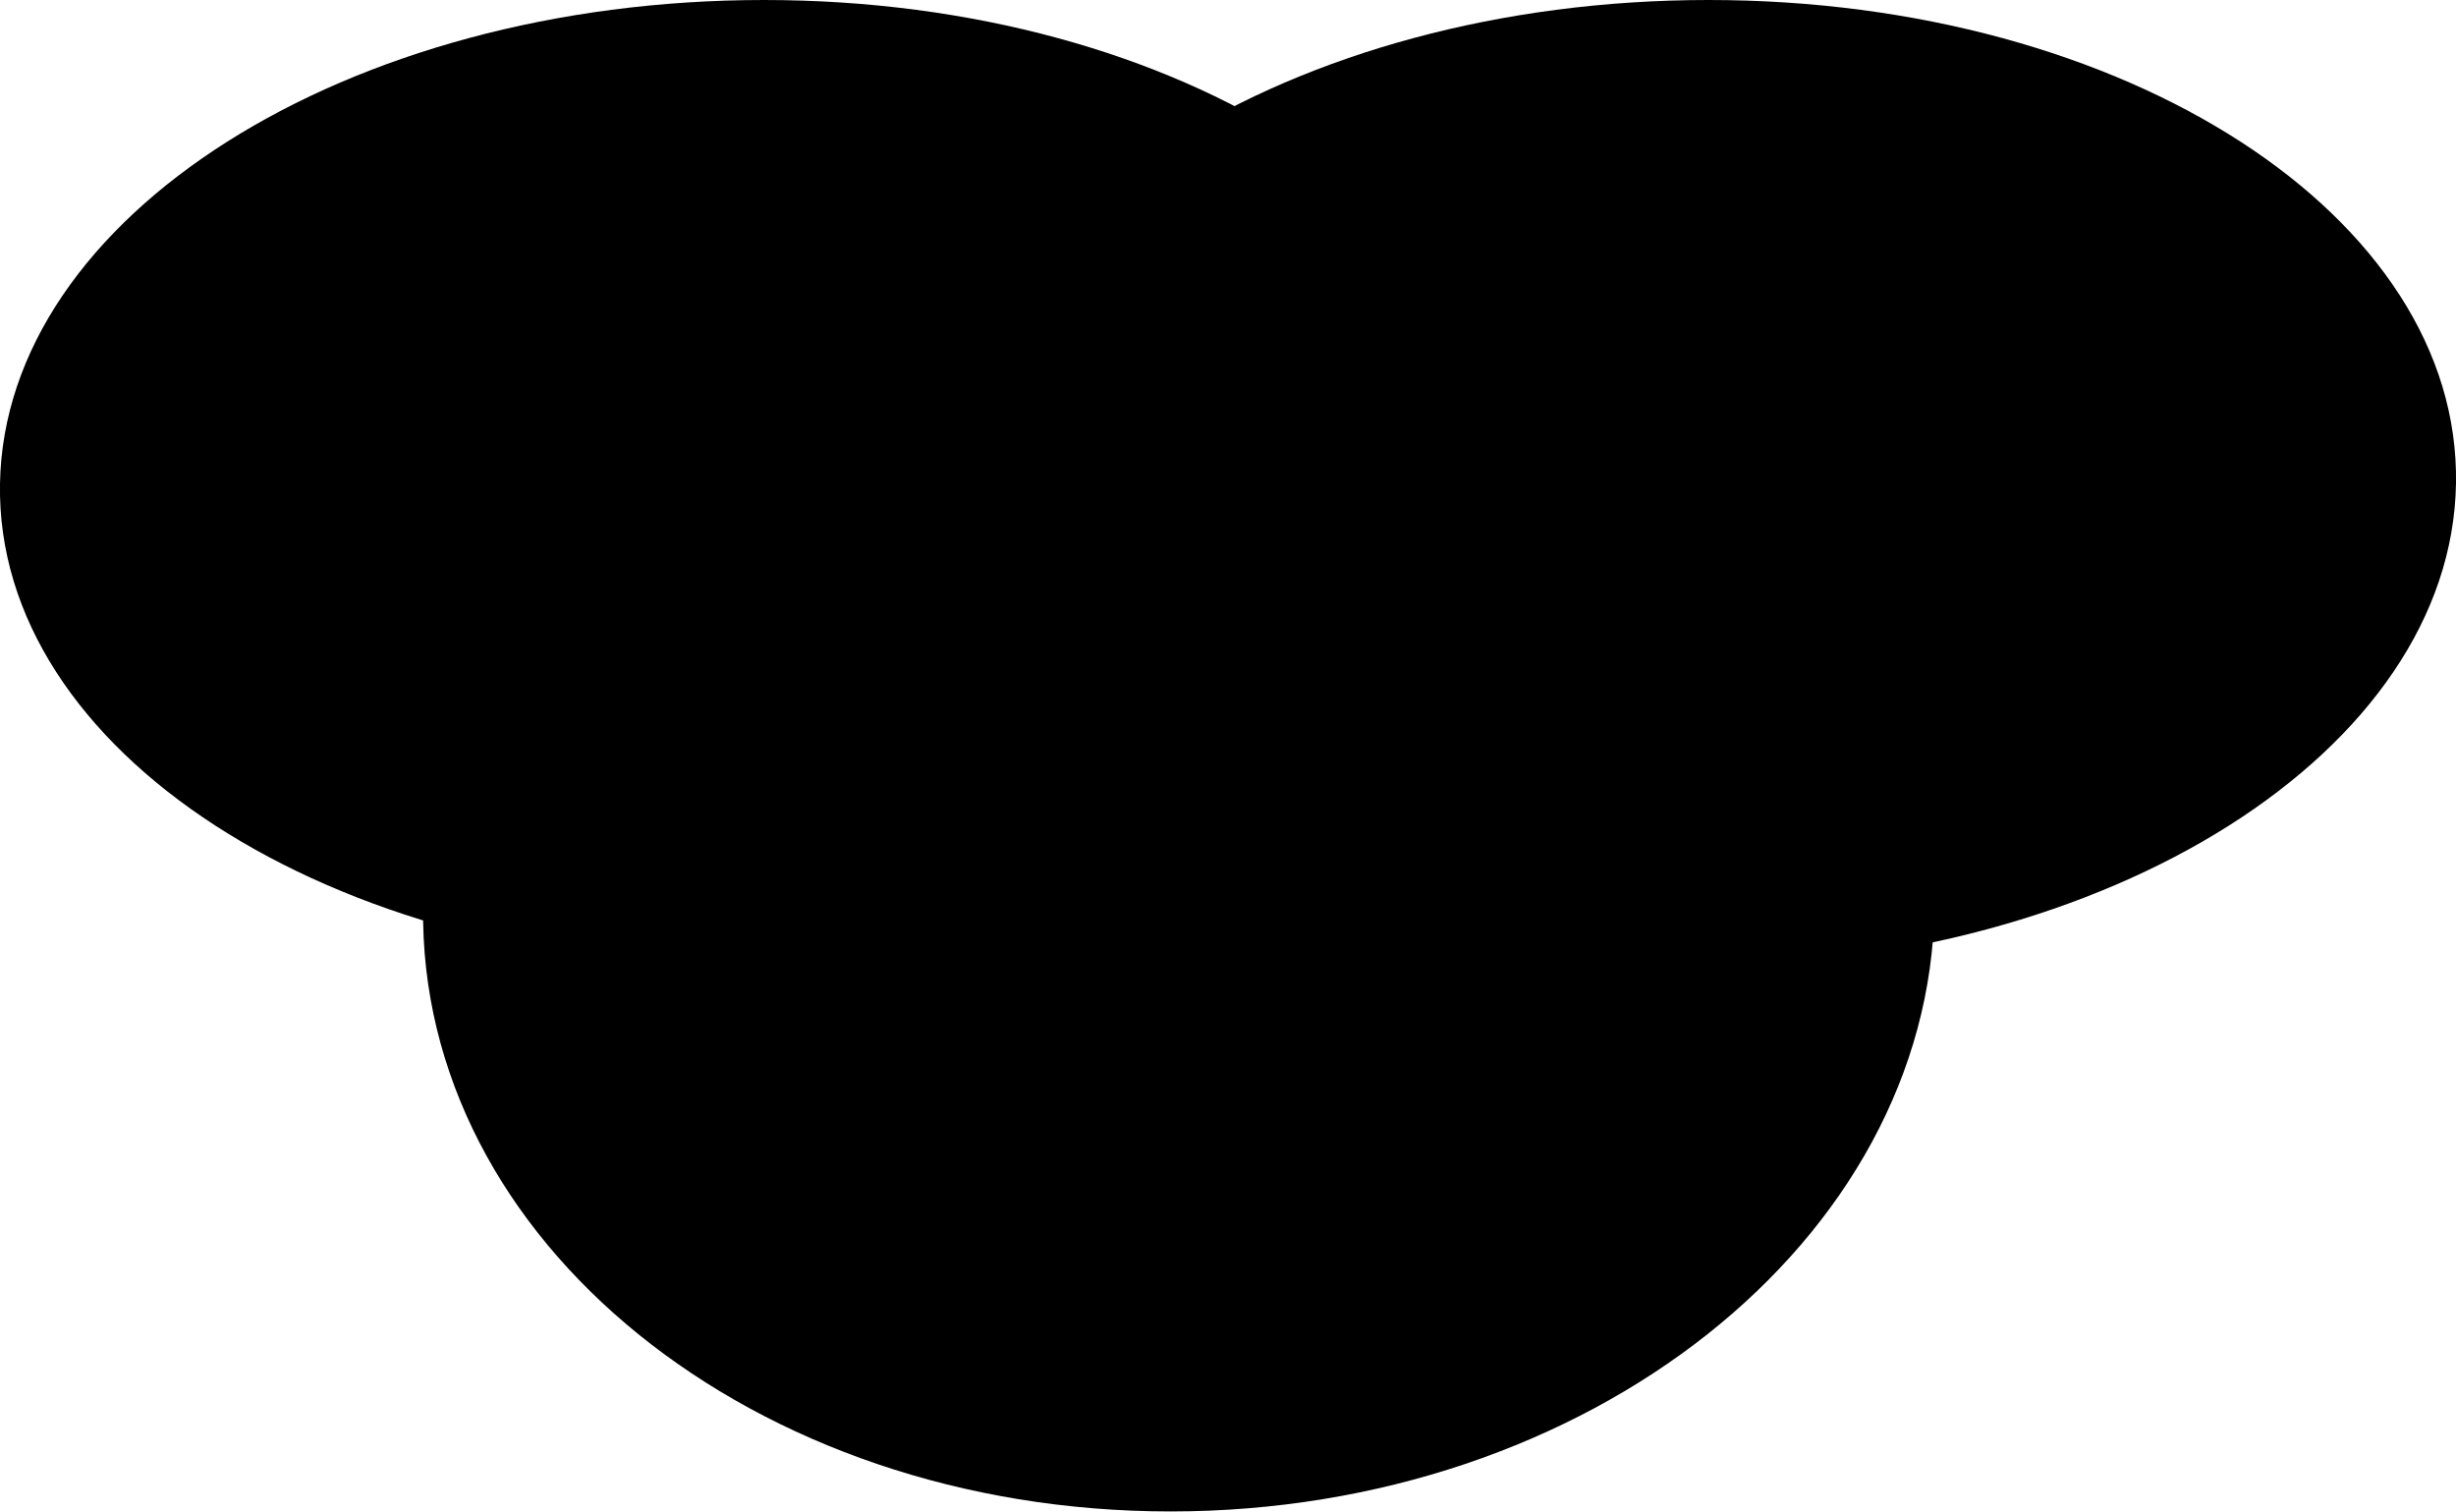
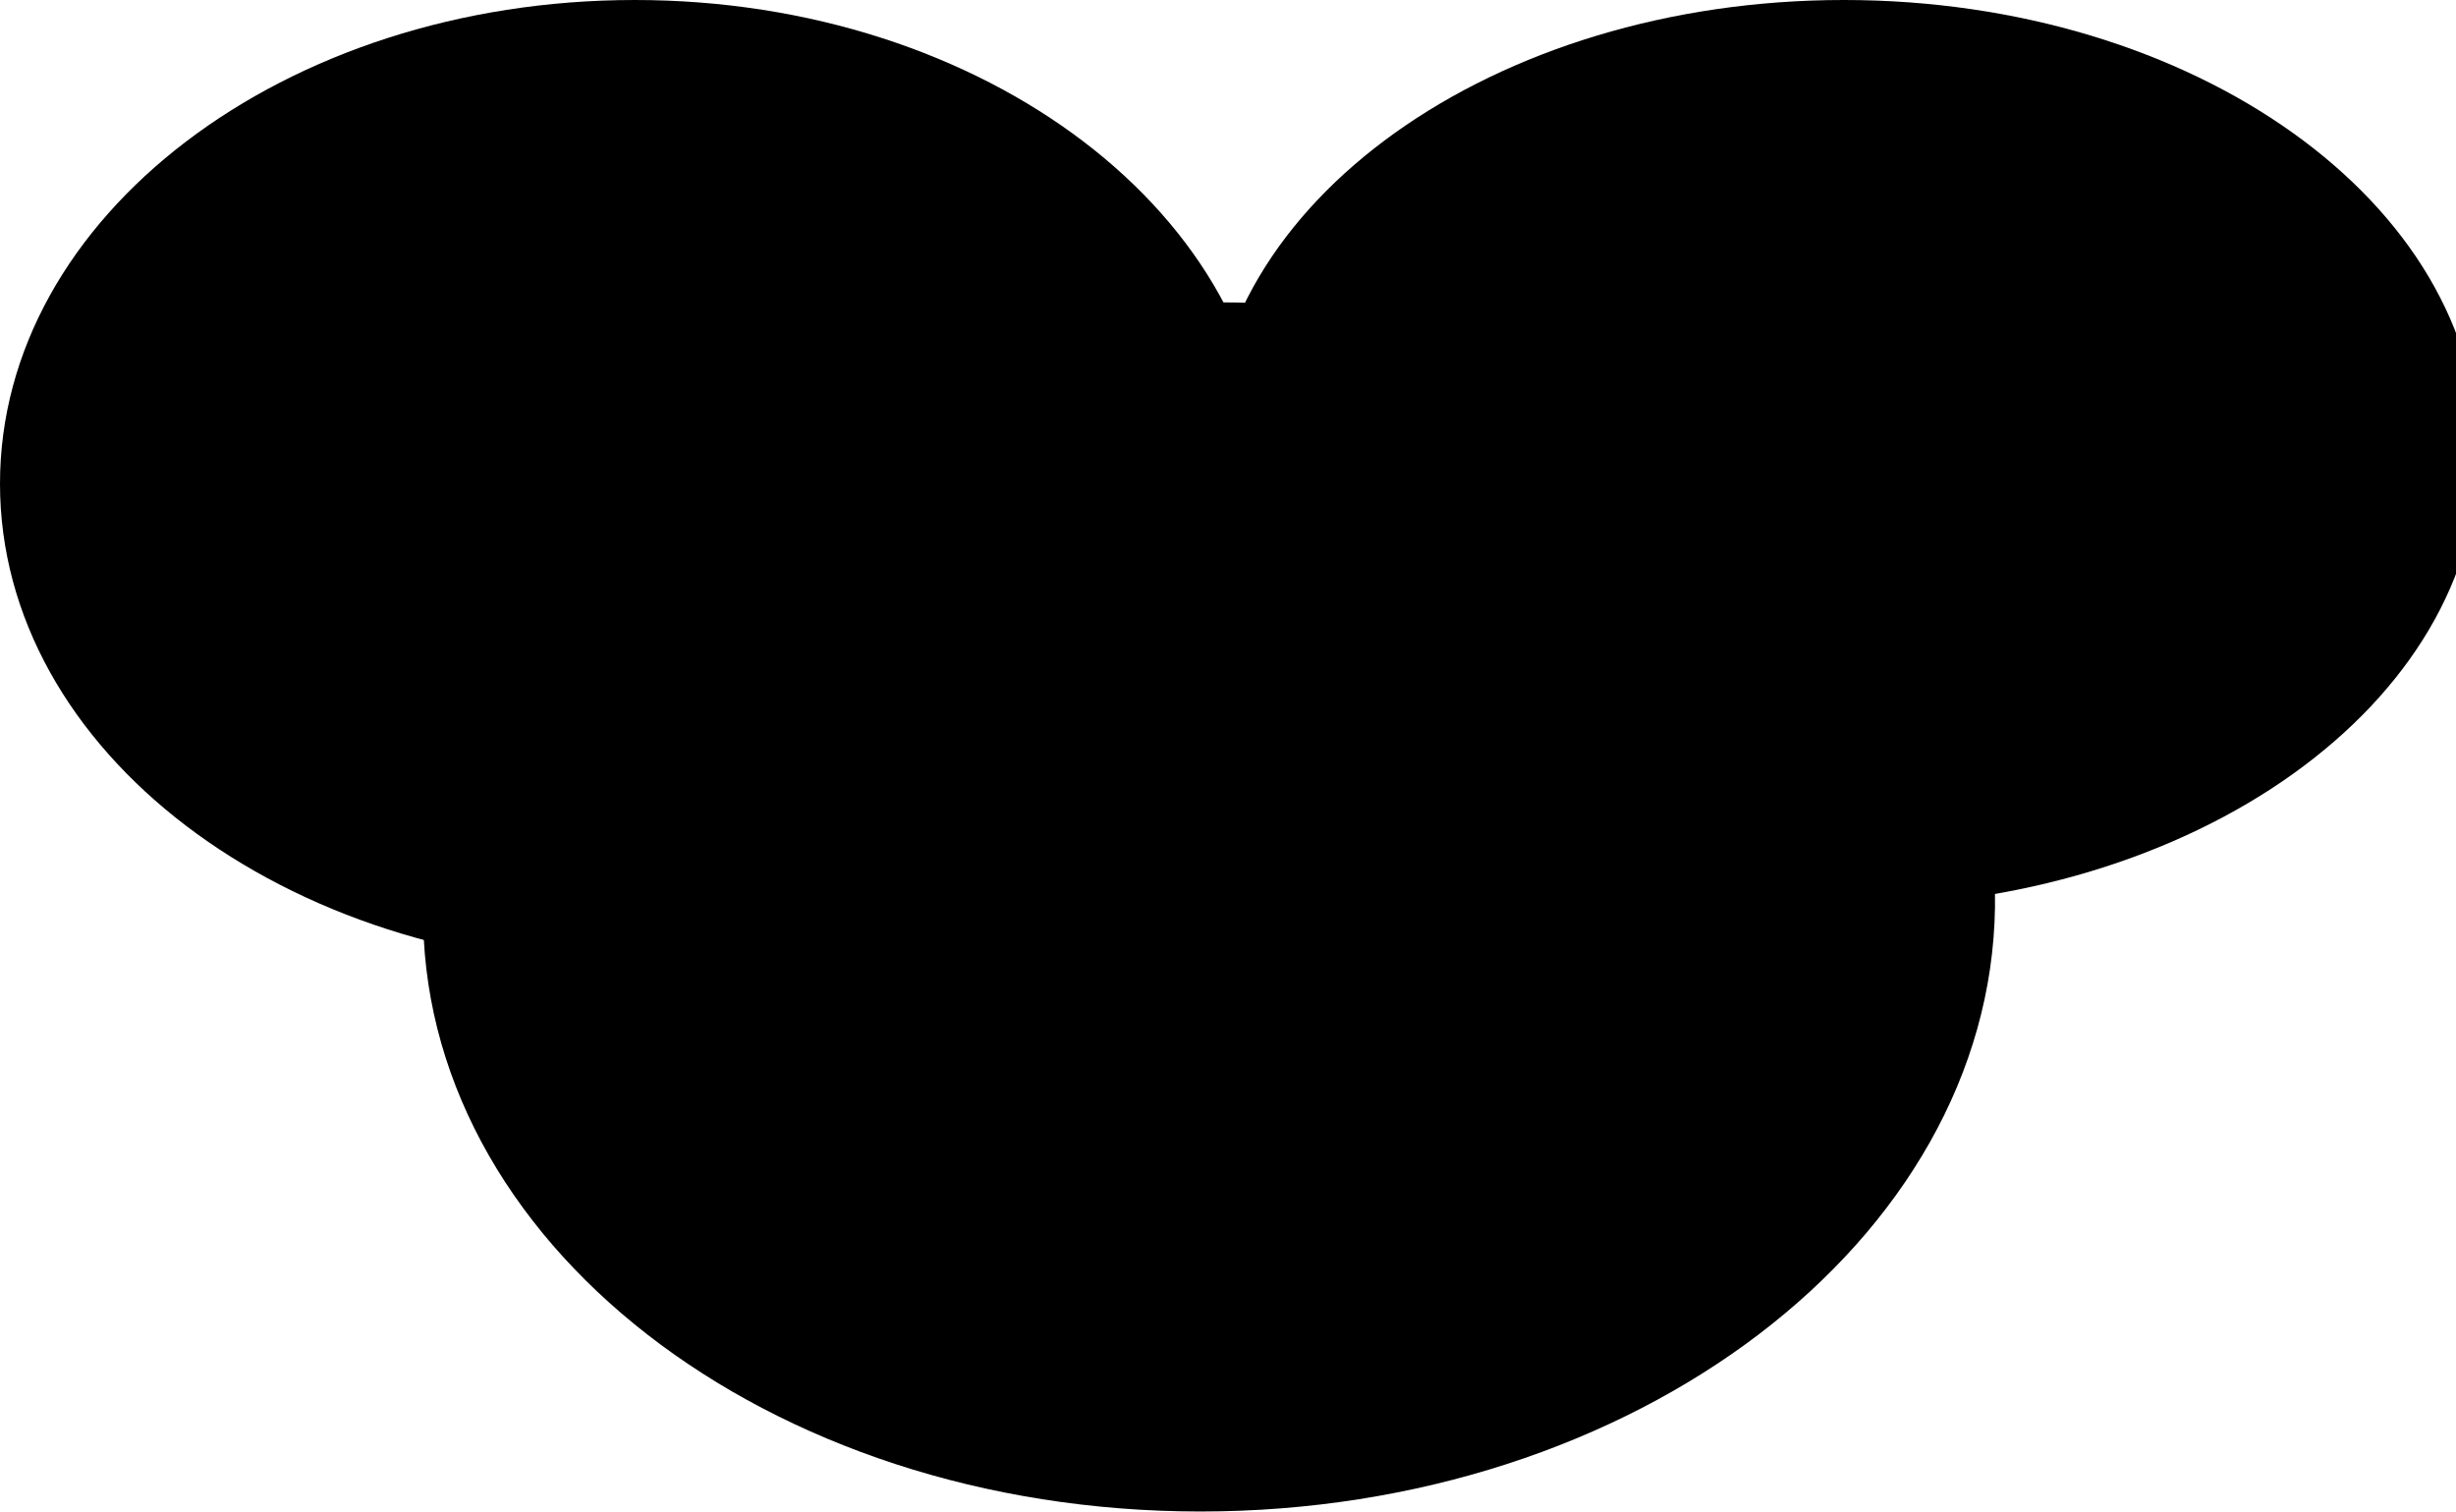
<svg xmlns="http://www.w3.org/2000/svg" version="1.0" width="40.625" height="25" id="svg6">
  <defs id="defs10" />
-   <g id="g13" transform="matrix(3.125,0,-0.03437326,2,0.137493,0)">
-     <circle r="4" cy="9" cx="-4" id="circle42" transform="rotate(-90)" />
-     <path id="circle44" d="M 7.002,0.541 A 4,4 0 0 0 5,4 4,4 0 0 0 6.998,7.459 4,4 0 0 0 9,4 4,4 0 0 0 7.002,0.541 Z" />
-     <circle transform="rotate(-90)" id="circle33" cx="-4" cy="4" r="4" />
-   </g>
-   <ellipse style="opacity:1;fill:none;fill-opacity:1;stroke:none;stroke-width:1.1;stroke-miterlimit:4;stroke-dasharray:none;stroke-opacity:0" id="path4531" cx="16.5" cy="10.5" rx="5.5" ry="2.5" />
-   <ellipse style="stroke-width:2.795" ry="12.5" rx="10.001" transform="matrix(0.013748,-0.9999055,1,0,0,0)" id="circle33-3" cx="-15.001" cy="19.705" />
-   <ellipse style="opacity:1;fill:none;fill-opacity:1;stroke:none;stroke-width:1.1;stroke-miterlimit:4;stroke-dasharray:none;stroke-opacity:0" id="path4548" cx="17" cy="-2" rx="3" ry="2" />
+   <ellipse transform="rotate(-90)" id="circle33" cx="-8" cy="10.5" rx="8" ry="10.5" style="stroke-width:2.291" />
+   <ellipse cy="30.5" cx="-7.5" id="circle42" transform="rotate(-90)" rx="7.5" ry="10.5" style="stroke-width:2.219" />
+   <ellipse style="stroke-width:2.851" ry="13" rx="10.001" transform="matrix(0.01429778,-0.9998978,1,0,0,0)" id="circle33-3" cx="-15.002" cy="20.214" />
</svg>
